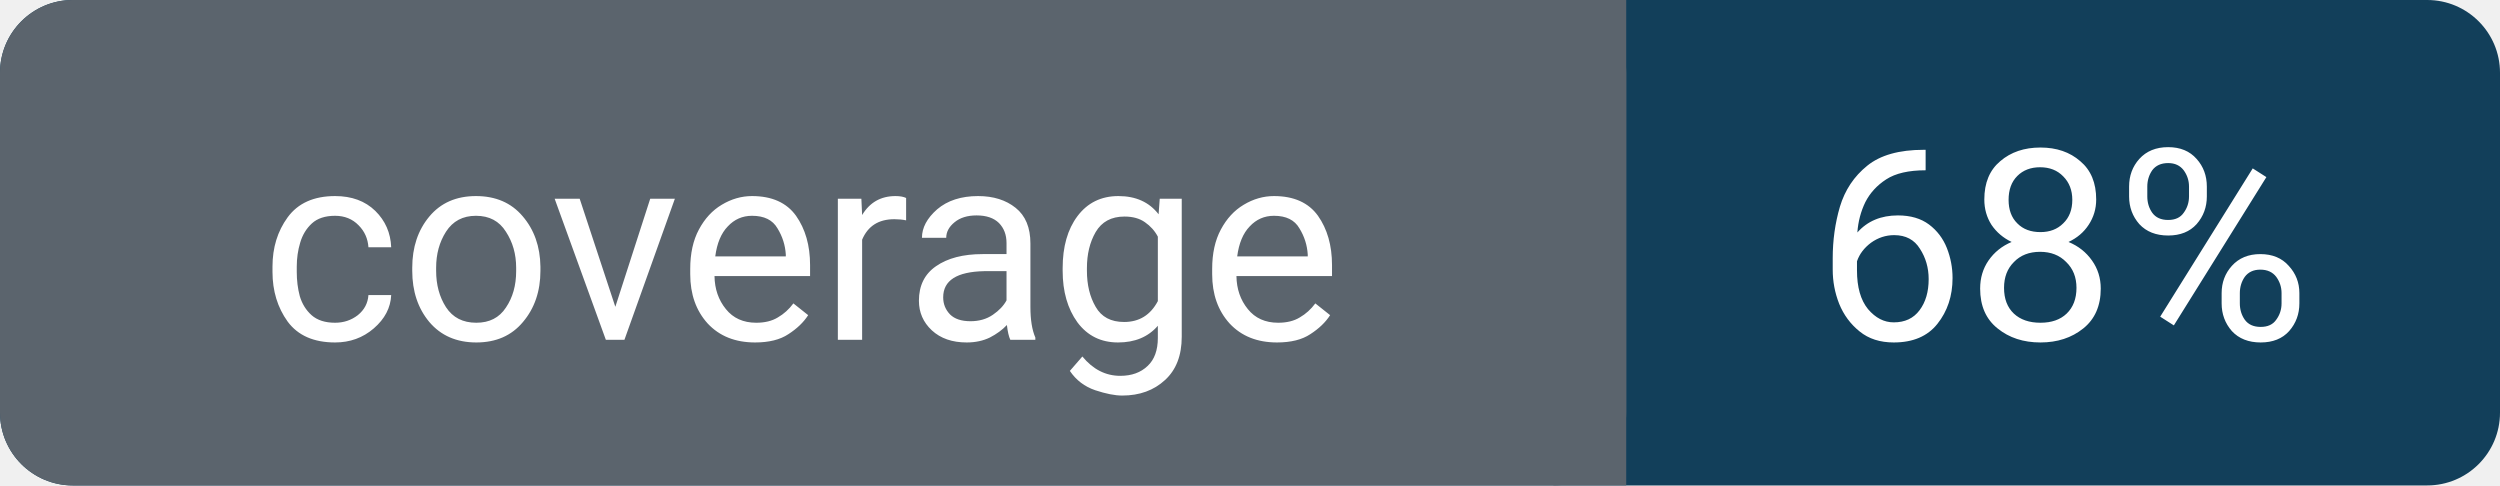
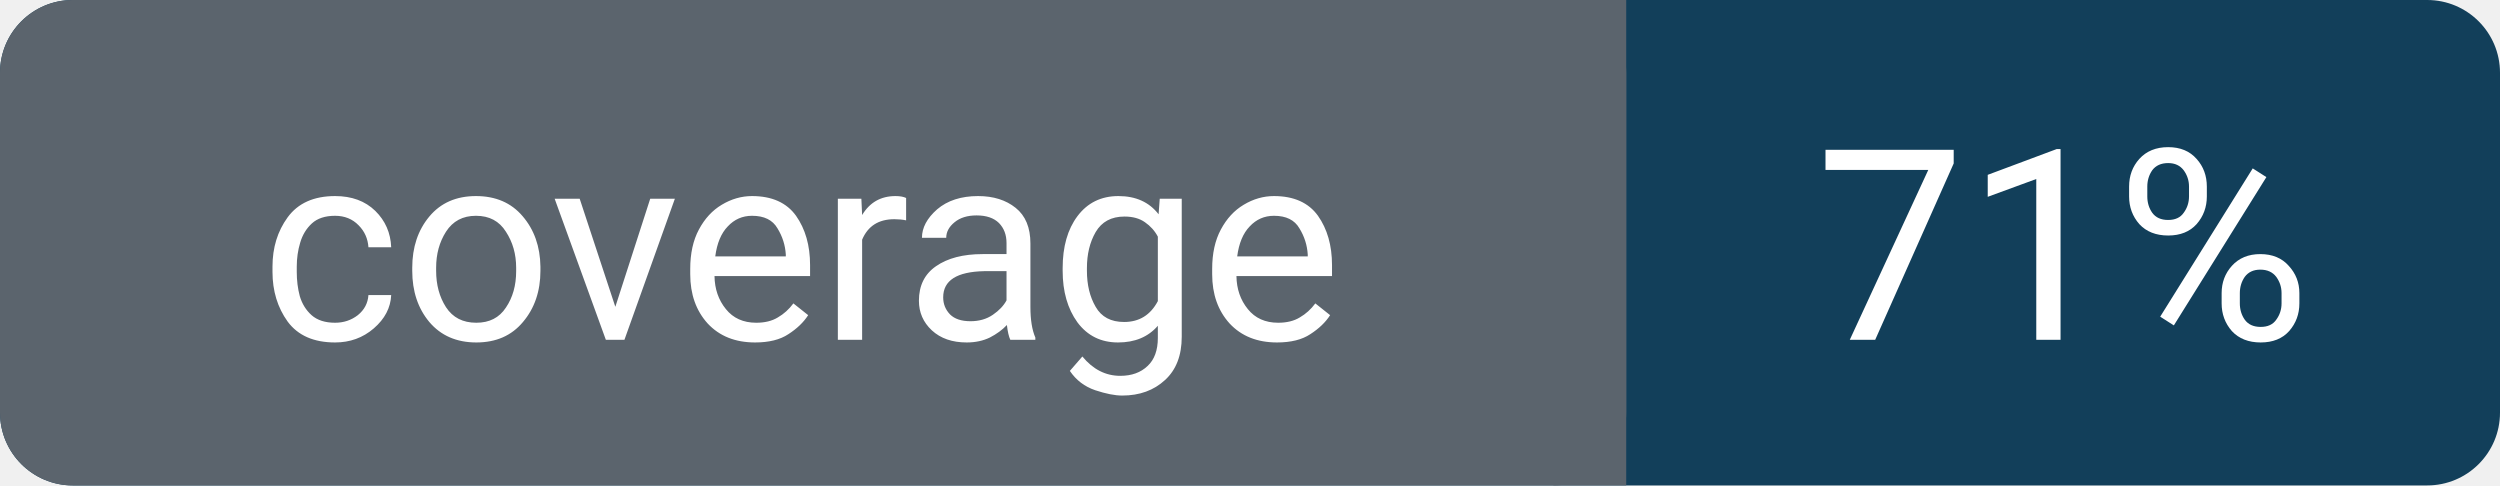
- <svg xmlns="http://www.w3.org/2000/svg" width="103" height="20" role="img" aria-label="coverage 68%">
+ <svg xmlns="http://www.w3.org/2000/svg" width="103" height="20" role="img" aria-label="coverage 71%">
  <rect width="103" height="20" rx="3" fill="#123F5A" />
  <rect width="67" height="20" rx="3" fill="#5B646D" />
  <rect x="64" width="3" height="20" fill="#5B646D" />
  <g fill="#FFFFFF" font-family="-apple-system,BlinkMacSystemFont,'Segoe UI',Roboto,'Helvetica Neue',Arial,sans-serif" font-size="11">
    <text x="33" y="14" text-anchor="middle">coverage</text>
-     <text x="85" y="14" text-anchor="middle">68%</text>
+     <text x="85" y="14" text-anchor="middle">71%</text>
  </g>
</svg>
